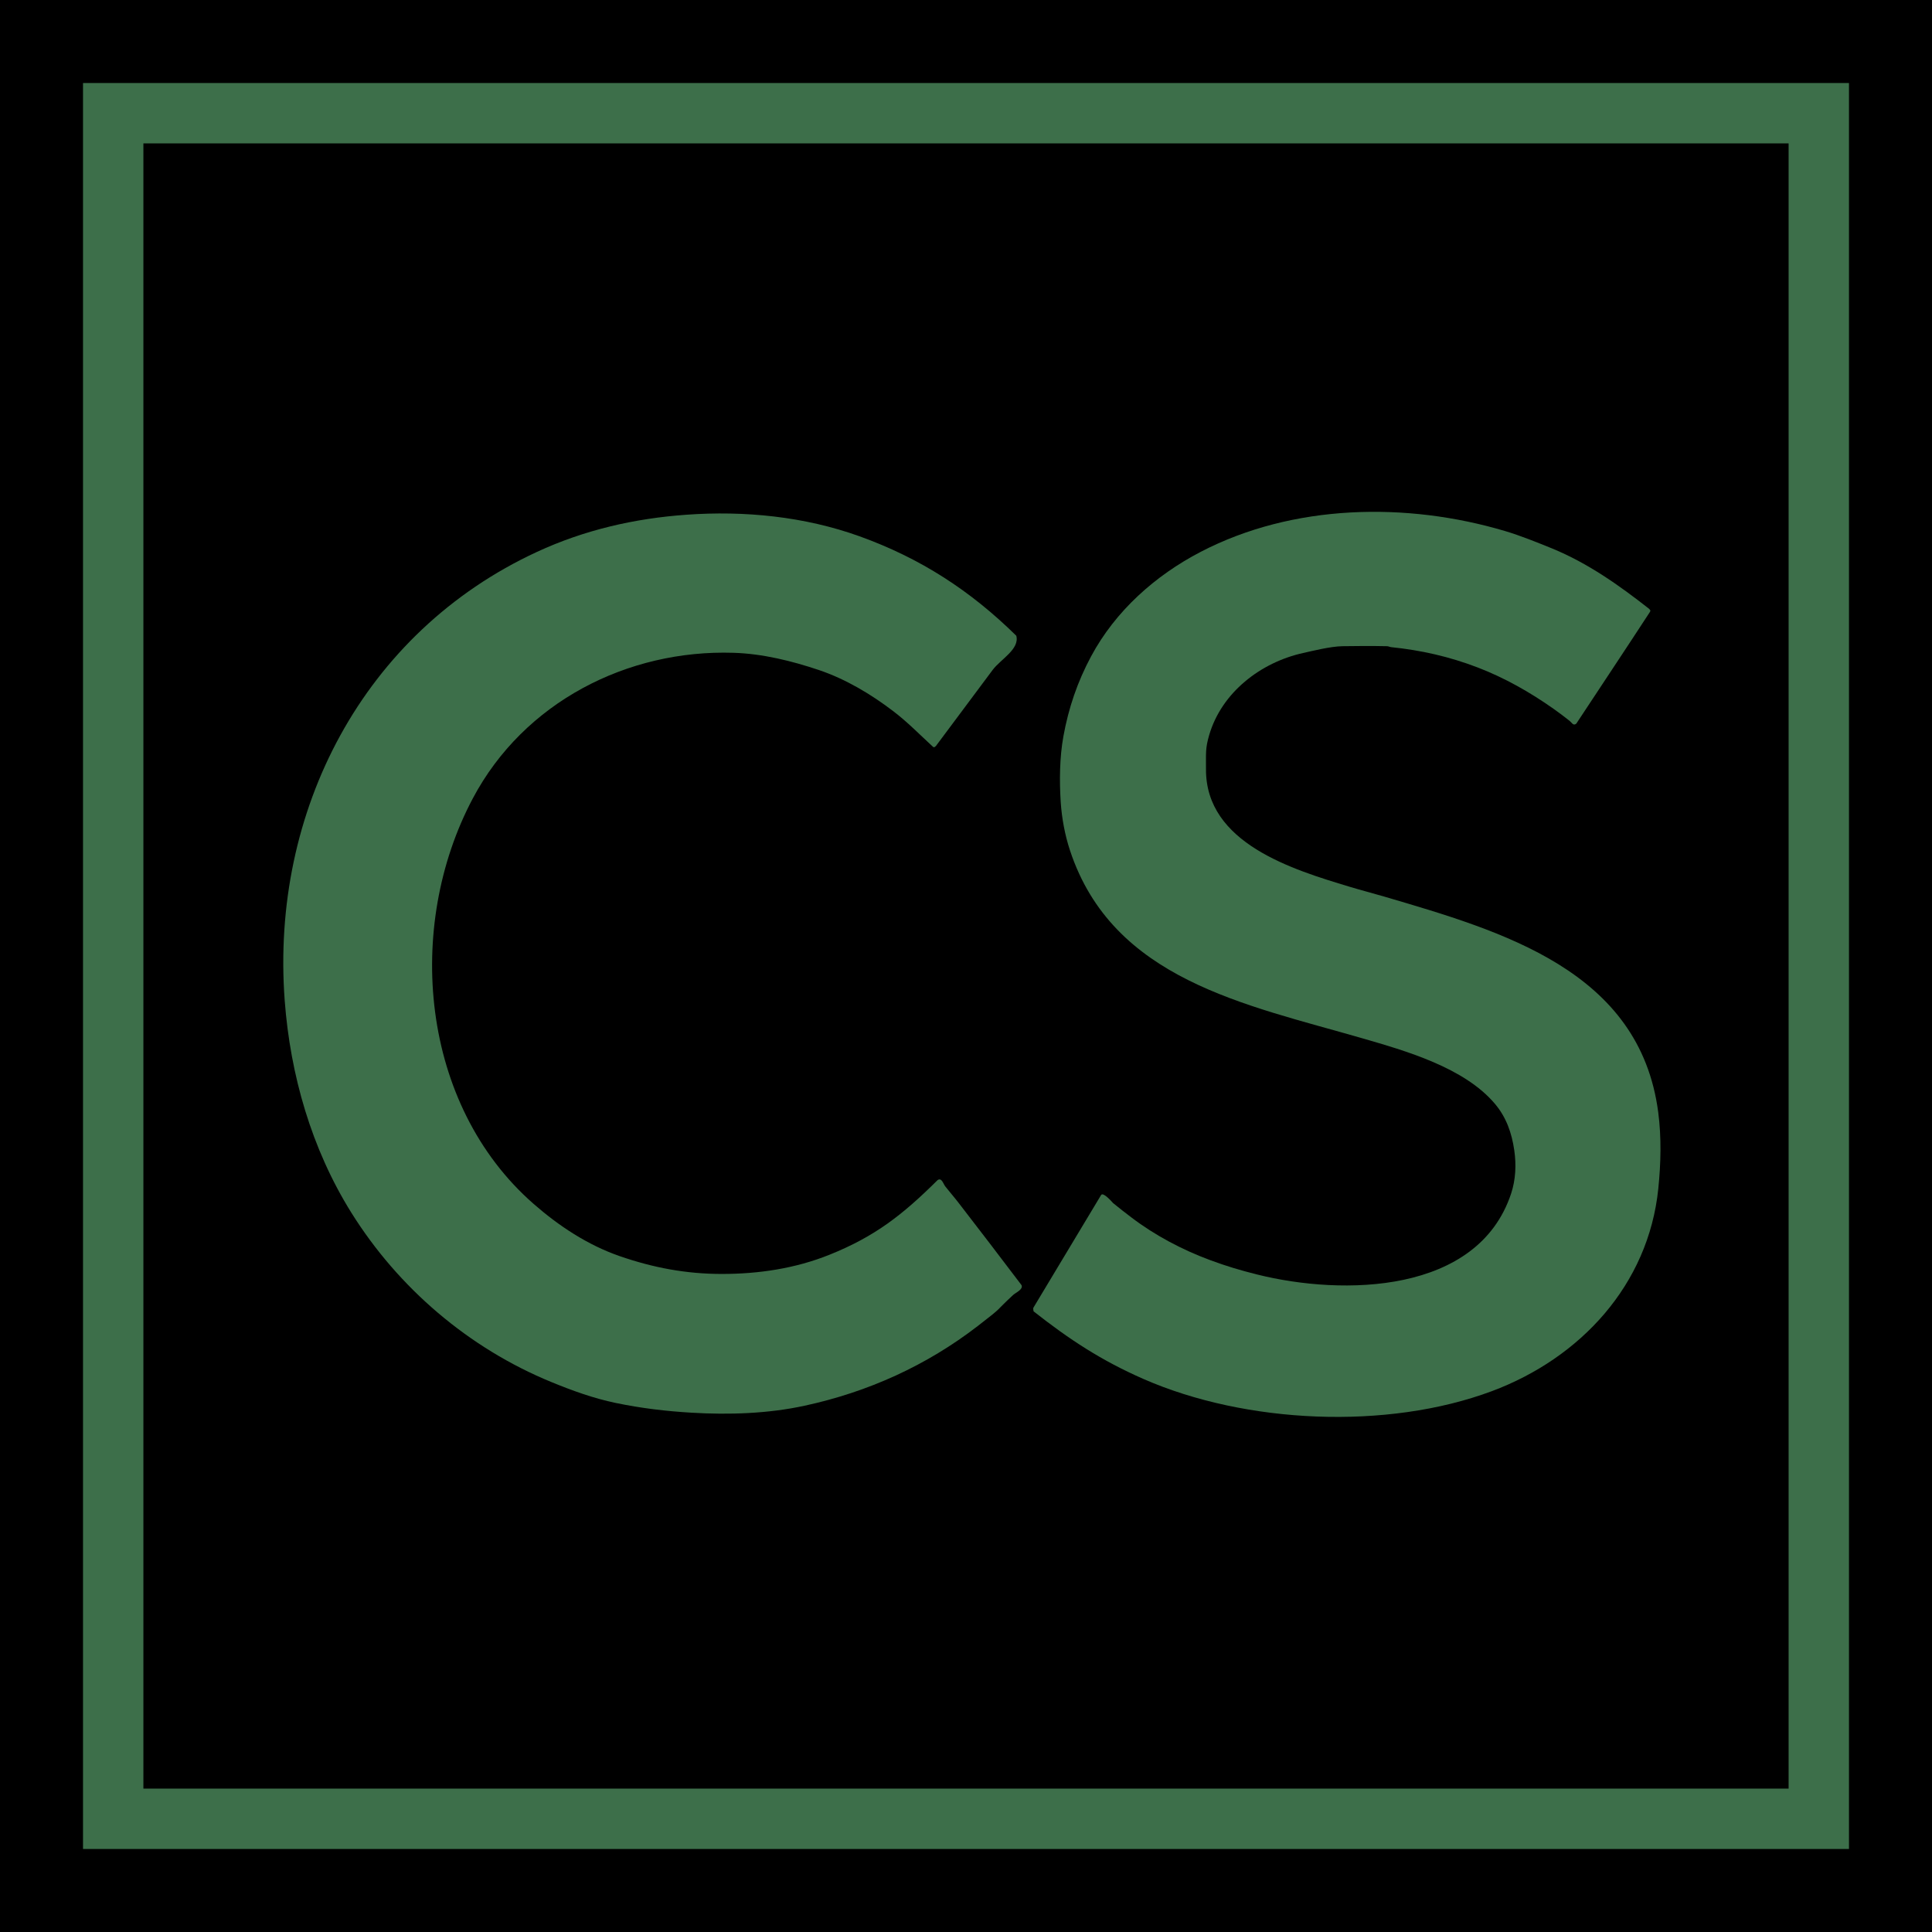
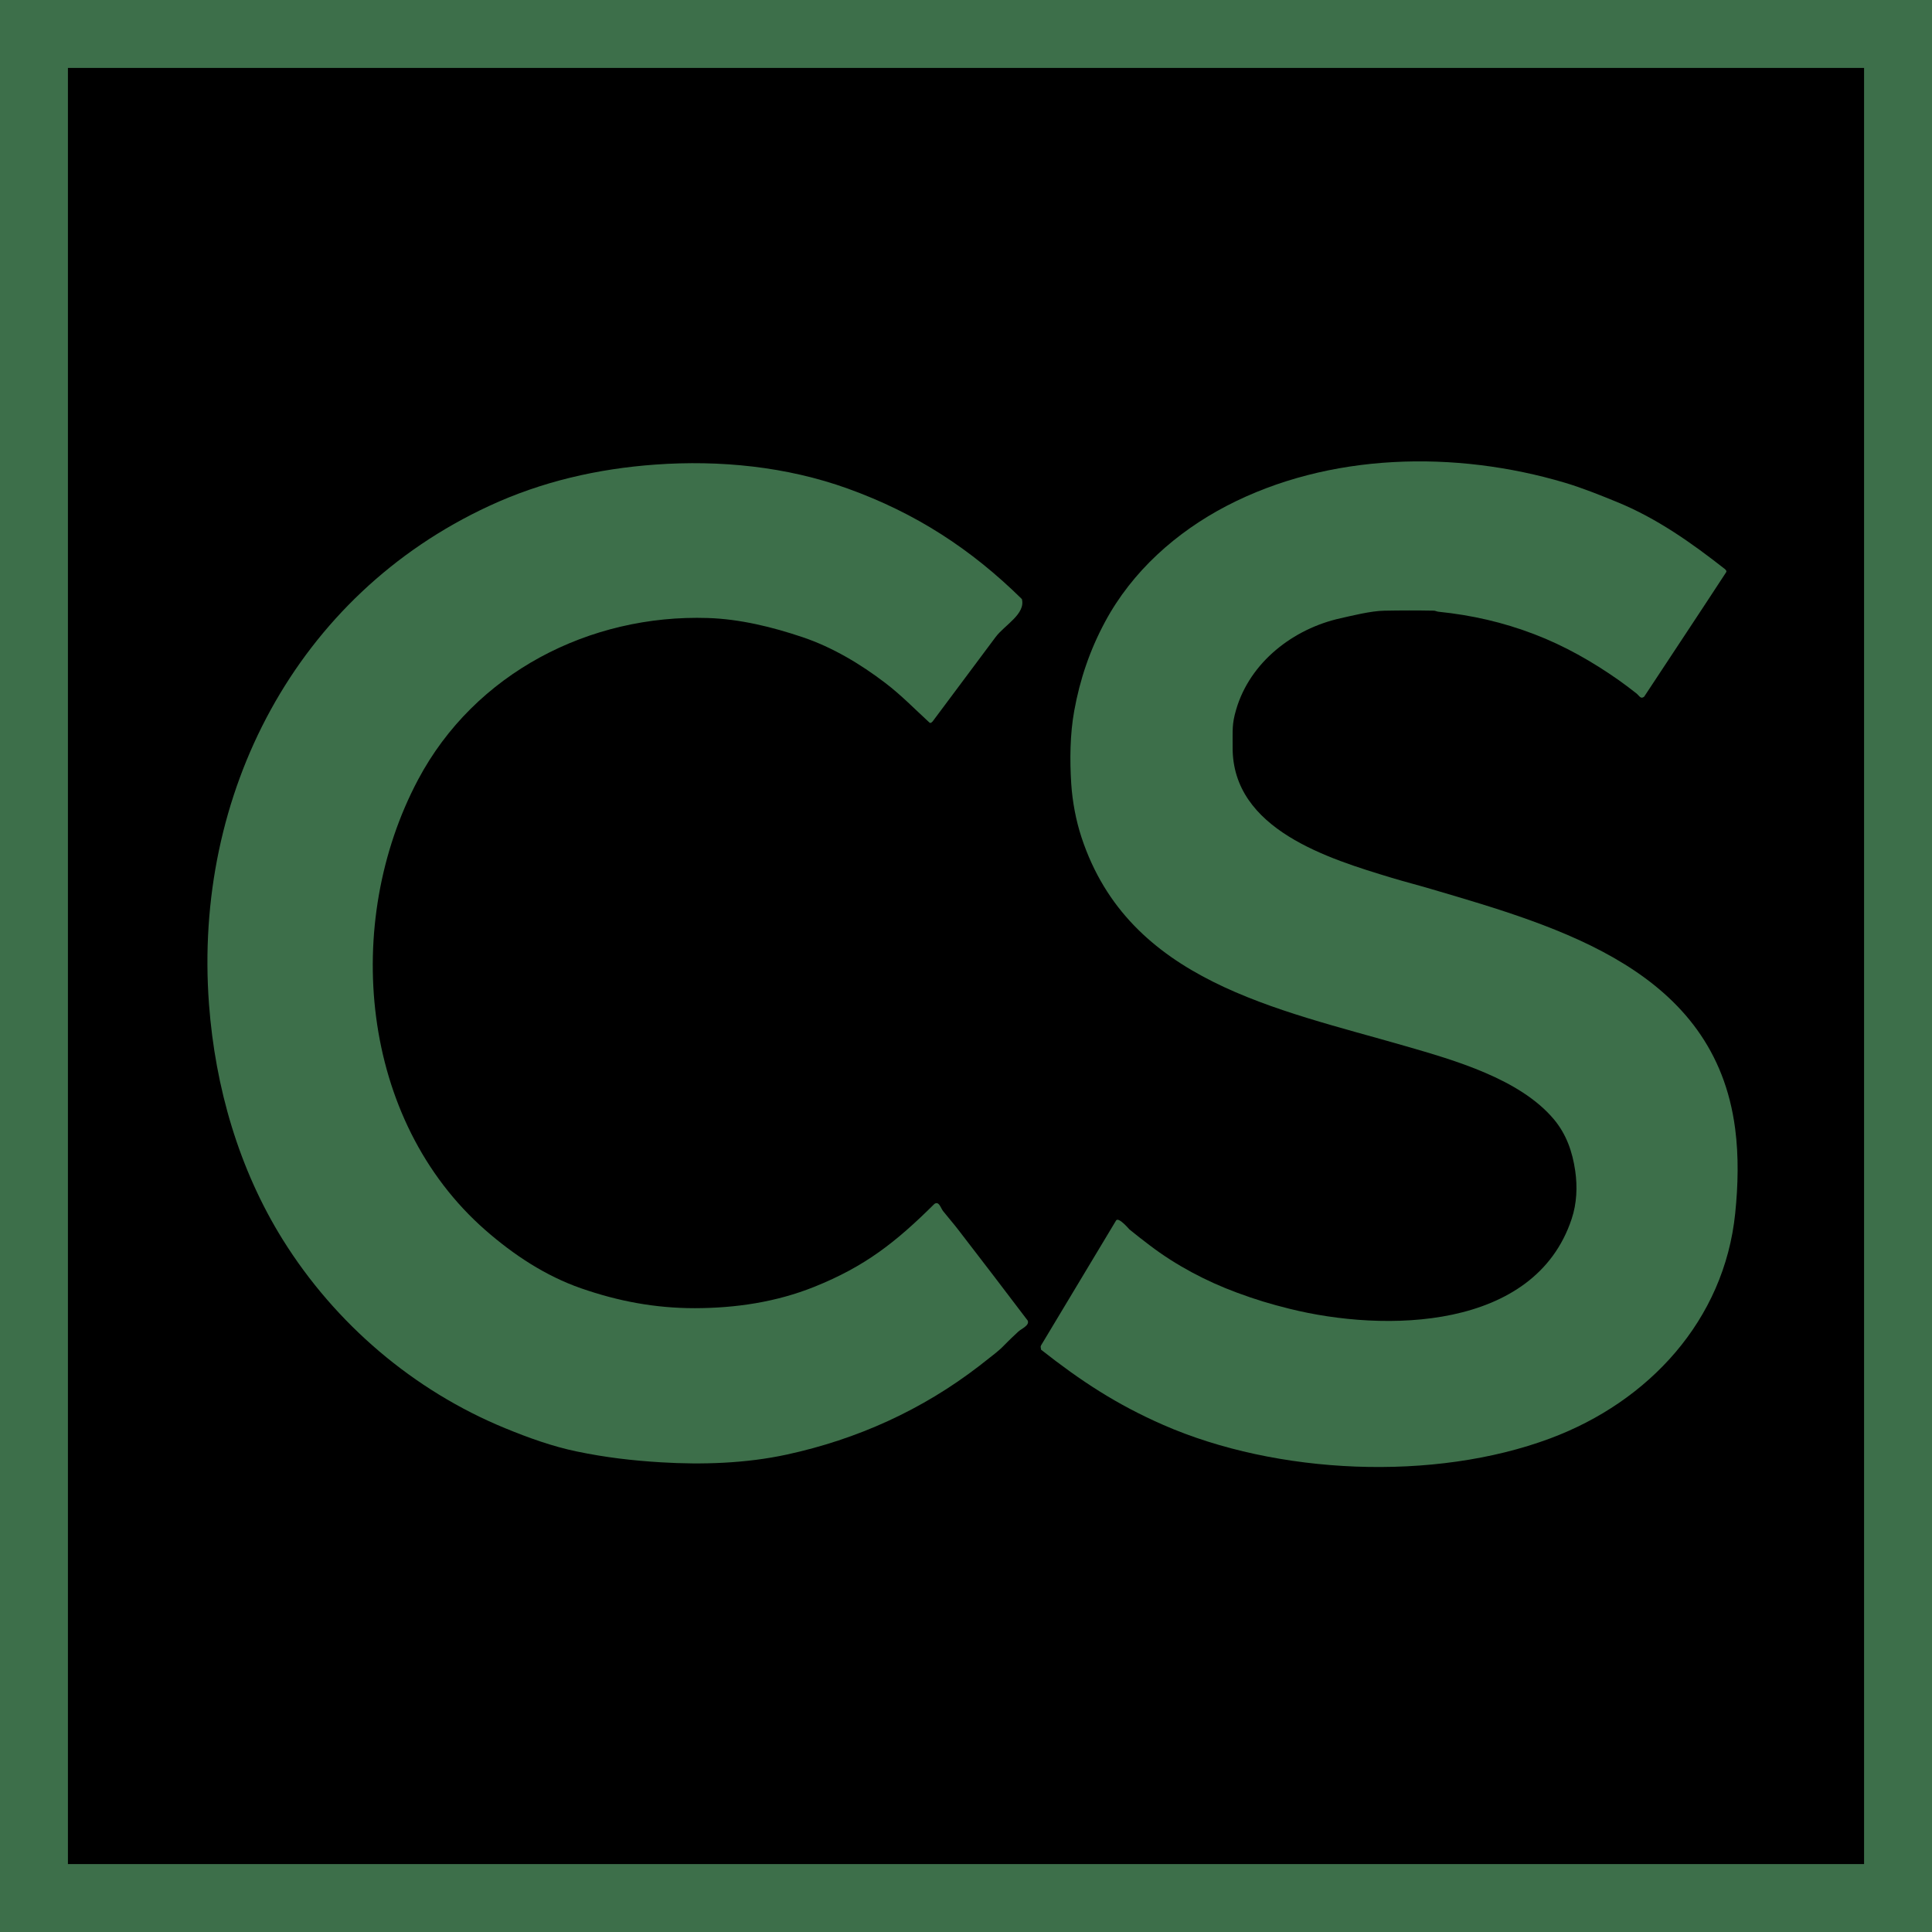
<svg xmlns="http://www.w3.org/2000/svg" viewBox="0 0 512 512" width="512" height="512" role="img" aria-label="Corpus Scriptura">
  <rect width="512" height="512" fill="#000000" />
-   <rect x="30" y="30" width="452" height="452" fill="none" stroke="#3D6F4A" stroke-width="16" />
+   <rect x="9" y="9" width="494" height="494" fill="none" stroke="#3D6F4A" stroke-width="18" />
  <g fill="#3D6F4A">
-     <path d="M269.33 168.48C270.26 172.05 265.19 174.7 263.07 177.53C258.05 184.24 253.05 190.95 248.04 197.68C247.82 197.86 247.59 198.22 247.23 197.89C243.72 194.67 240.55 191.39 236.76 188.5C230.83 183.97 224.11 179.96 217.03 177.57C209.79 175.14 202.08 173.24 194.43 173C166.3 172.09 138.85 186.06 125.32 211.55C107.21 245.64 111.38 292.77 141.41 319.04C148.11 324.9 155.7 329.92 164.18 332.87C173.12 335.97 181.87 337.61 191.3 337.61C201.05 337.61 210.74 336.17 219.82 332.52C231.95 327.65 239.25 321.89 248.47 312.74C249.58 312.01 249.93 313.68 250.53 314.44C251.65 315.87 252.86 317.24 253.97 318.68C259.59 325.95 265.17 333.25 270.72 340.58C271.2 341.74 269.19 342.53 268.48 343.19C263.34 347.95 266.19 345.95 259.19 351.35C245.54 361.89 230.04 368.89 213.23 372.53C203.53 374.64 193.12 374.97 183.29 374.38C176.41 373.97 170.01 373.21 163.18 371.8C157.35 370.59 151.59 368.51 146.1 366.25C124.24 357.28 105.59 341.35 93.1 321.36C82.55 304.46 76.93 284.87 75.45 265.15C71.68 214.97 96.22 167.6 142.27 146.27C154.84 140.44 168.16 137.39 181.89 136.41C197.28 135.3 213.18 136.87 227.78 142.12C244 147.96 257.2 156.55 269.33 168.48" />
-     <path d="M437.05 161.36C437.28 161.66 437.51 161.76 437.25 162.17C430.79 172.07 424.24 181.91 417.73 191.78C416.88 192.42 416.64 191.56 415.84 190.94C414.47 189.86 413.09 188.81 411.66 187.81C405.43 183.42 398.71 179.61 391.58 176.88C384.06 174 376.63 172.32 368.66 171.5C368.3 171.46 367.96 171.26 367.59 171.25C363.65 171.17 359.7 171.18 355.75 171.25C352.56 171.31 347.93 172.48 345.35 173.05C334.08 175.54 323.74 183.52 320.44 194.82C319.4 198.38 319.62 199.61 319.6 203.83C319.48 223.5 342.64 230.45 357.53 234.96C360.6 235.89 363.71 236.69 366.79 237.59C398.04 246.79 434.54 257.17 439.45 294.78C440.32 301.46 440.15 308.3 439.47 314.97C436.86 340.54 418.79 359.92 395.36 368.67C367.62 379.03 330.12 377.32 303.02 365.44C291.89 360.56 283.42 355 273.91 347.52C273.77 346.52 273.67 346.88 274.27 345.87C280.1 336.13 285.96 326.41 291.81 316.68C292.4 315.8 294.89 318.75 294.96 318.81C296.55 320.12 298.19 321.39 299.84 322.64C306.06 327.38 313.31 331.2 320.61 333.91C325.18 335.6 328.56 336.6 333.13 337.75C355.86 343.43 391.64 342.96 400.46 316.31C401.68 312.63 401.85 308.63 401.3 304.85C400.64 300.29 399.2 296.1 396.16 292.51C388.03 282.88 372.43 278.46 360.93 275.13C330.05 266.19 294.88 259.65 283.55 225.35C282.21 221.29 281.38 216.8 281.1 212.54C280.74 206.91 280.8 200.75 281.81 195.14C283.17 187.64 285.53 180.69 289.14 173.96C295.6 161.9 306.15 152.51 318.19 146.25C342.65 133.53 372.73 132.97 398.85 140.73C402.89 141.93 407.57 143.82 411.28 145.33C420.73 149.2 429.07 155.09 437.05 161.36" />
+     <path d="M270.81 158.76C271.84 162.72 266.21 165.67 263.86 168.81C258.28 176.26 252.72 183.72 247.15 191.2C246.91 191.4 246.65 191.8 246.26 191.44C242.36 187.86 238.83 184.21 234.62 181C228.04 175.97 220.57 171.51 212.7 168.86C204.66 166.15 196.09 164.05 187.59 163.78C156.34 162.77 125.84 178.29 110.8 206.61C90.68 244.49 95.31 296.86 128.68 326.04C136.13 332.55 144.56 338.13 153.98 341.41C163.91 344.86 173.64 346.68 184.11 346.68C194.94 346.67 205.71 345.07 215.8 341.02C229.27 335.61 237.39 329.21 247.63 319.05C248.86 318.23 249.26 320.09 249.92 320.94C251.17 322.53 252.51 324.04 253.75 325.64C259.99 333.72 266.19 341.83 272.36 349.98C272.89 351.27 270.66 352.14 269.87 352.88C264.16 358.16 267.33 355.94 259.55 361.95C244.37 373.66 227.16 381.43 208.48 385.48C197.69 387.82 186.14 388.19 175.21 387.53C167.57 387.07 160.46 386.24 152.87 384.66C146.39 383.32 139.99 381.01 133.89 378.5C109.6 368.53 88.88 350.83 75 328.62C63.28 309.85 57.03 288.08 55.39 266.17C51.2 210.41 78.46 157.78 129.63 134.08C143.6 127.6 158.4 124.22 173.66 123.12C190.75 121.89 208.42 123.63 224.64 129.47C242.67 135.96 257.34 145.5 270.81 158.76" />
+     <path d="M457.17 150.85C457.42 151.17 457.68 151.29 457.39 151.74C450.21 162.74 442.93 173.67 435.71 184.64C434.76 185.36 434.49 184.4 433.6 183.71C432.08 182.52 430.54 181.34 428.96 180.23C422.03 175.36 414.57 171.12 406.64 168.09C398.29 164.89 390.03 163.02 381.18 162.11C380.77 162.07 380.4 161.84 379.99 161.83C375.61 161.75 371.22 161.75 366.83 161.84C363.29 161.9 358.15 163.2 355.27 163.84C342.75 166.6 331.27 175.47 327.6 188.02C326.44 191.97 326.69 193.34 326.66 198.03C326.53 219.88 352.27 227.61 368.82 232.63C372.23 233.66 375.68 234.54 379.1 235.55C413.82 245.76 454.38 257.3 459.83 299.09C460.8 306.51 460.61 314.11 459.85 321.53C456.95 349.94 436.87 371.47 410.85 381.18C380.02 392.7 338.35 390.8 308.24 377.6C295.87 372.18 286.47 366 275.9 357.69C275.75 356.58 275.64 356.97 276.3 355.86C282.78 345.04 289.29 334.24 295.78 323.43C296.45 322.44 299.21 325.72 299.29 325.79C301.06 327.25 302.88 328.65 304.71 330.04C311.62 335.31 319.67 339.56 327.79 342.56C332.87 344.44 336.62 345.56 341.7 346.83C366.96 353.14 406.71 352.62 416.51 323.01C417.87 318.93 418.06 314.48 417.45 310.28C416.71 305.22 415.11 300.56 411.74 296.56C402.7 285.87 385.37 280.96 372.59 277.26C338.28 267.33 299.2 260.05 286.62 221.94C285.13 217.43 284.2 212.44 283.89 207.71C283.49 201.45 283.55 194.61 284.68 188.38C286.19 180.05 288.81 172.32 292.82 164.85C300 151.44 311.72 141.01 325.1 134.05C352.28 119.93 385.7 119.3 414.72 127.93C419.21 129.26 424.42 131.35 428.53 133.04C439.04 137.33 448.3 143.88 457.17 150.85" />
  </g>
</svg>
